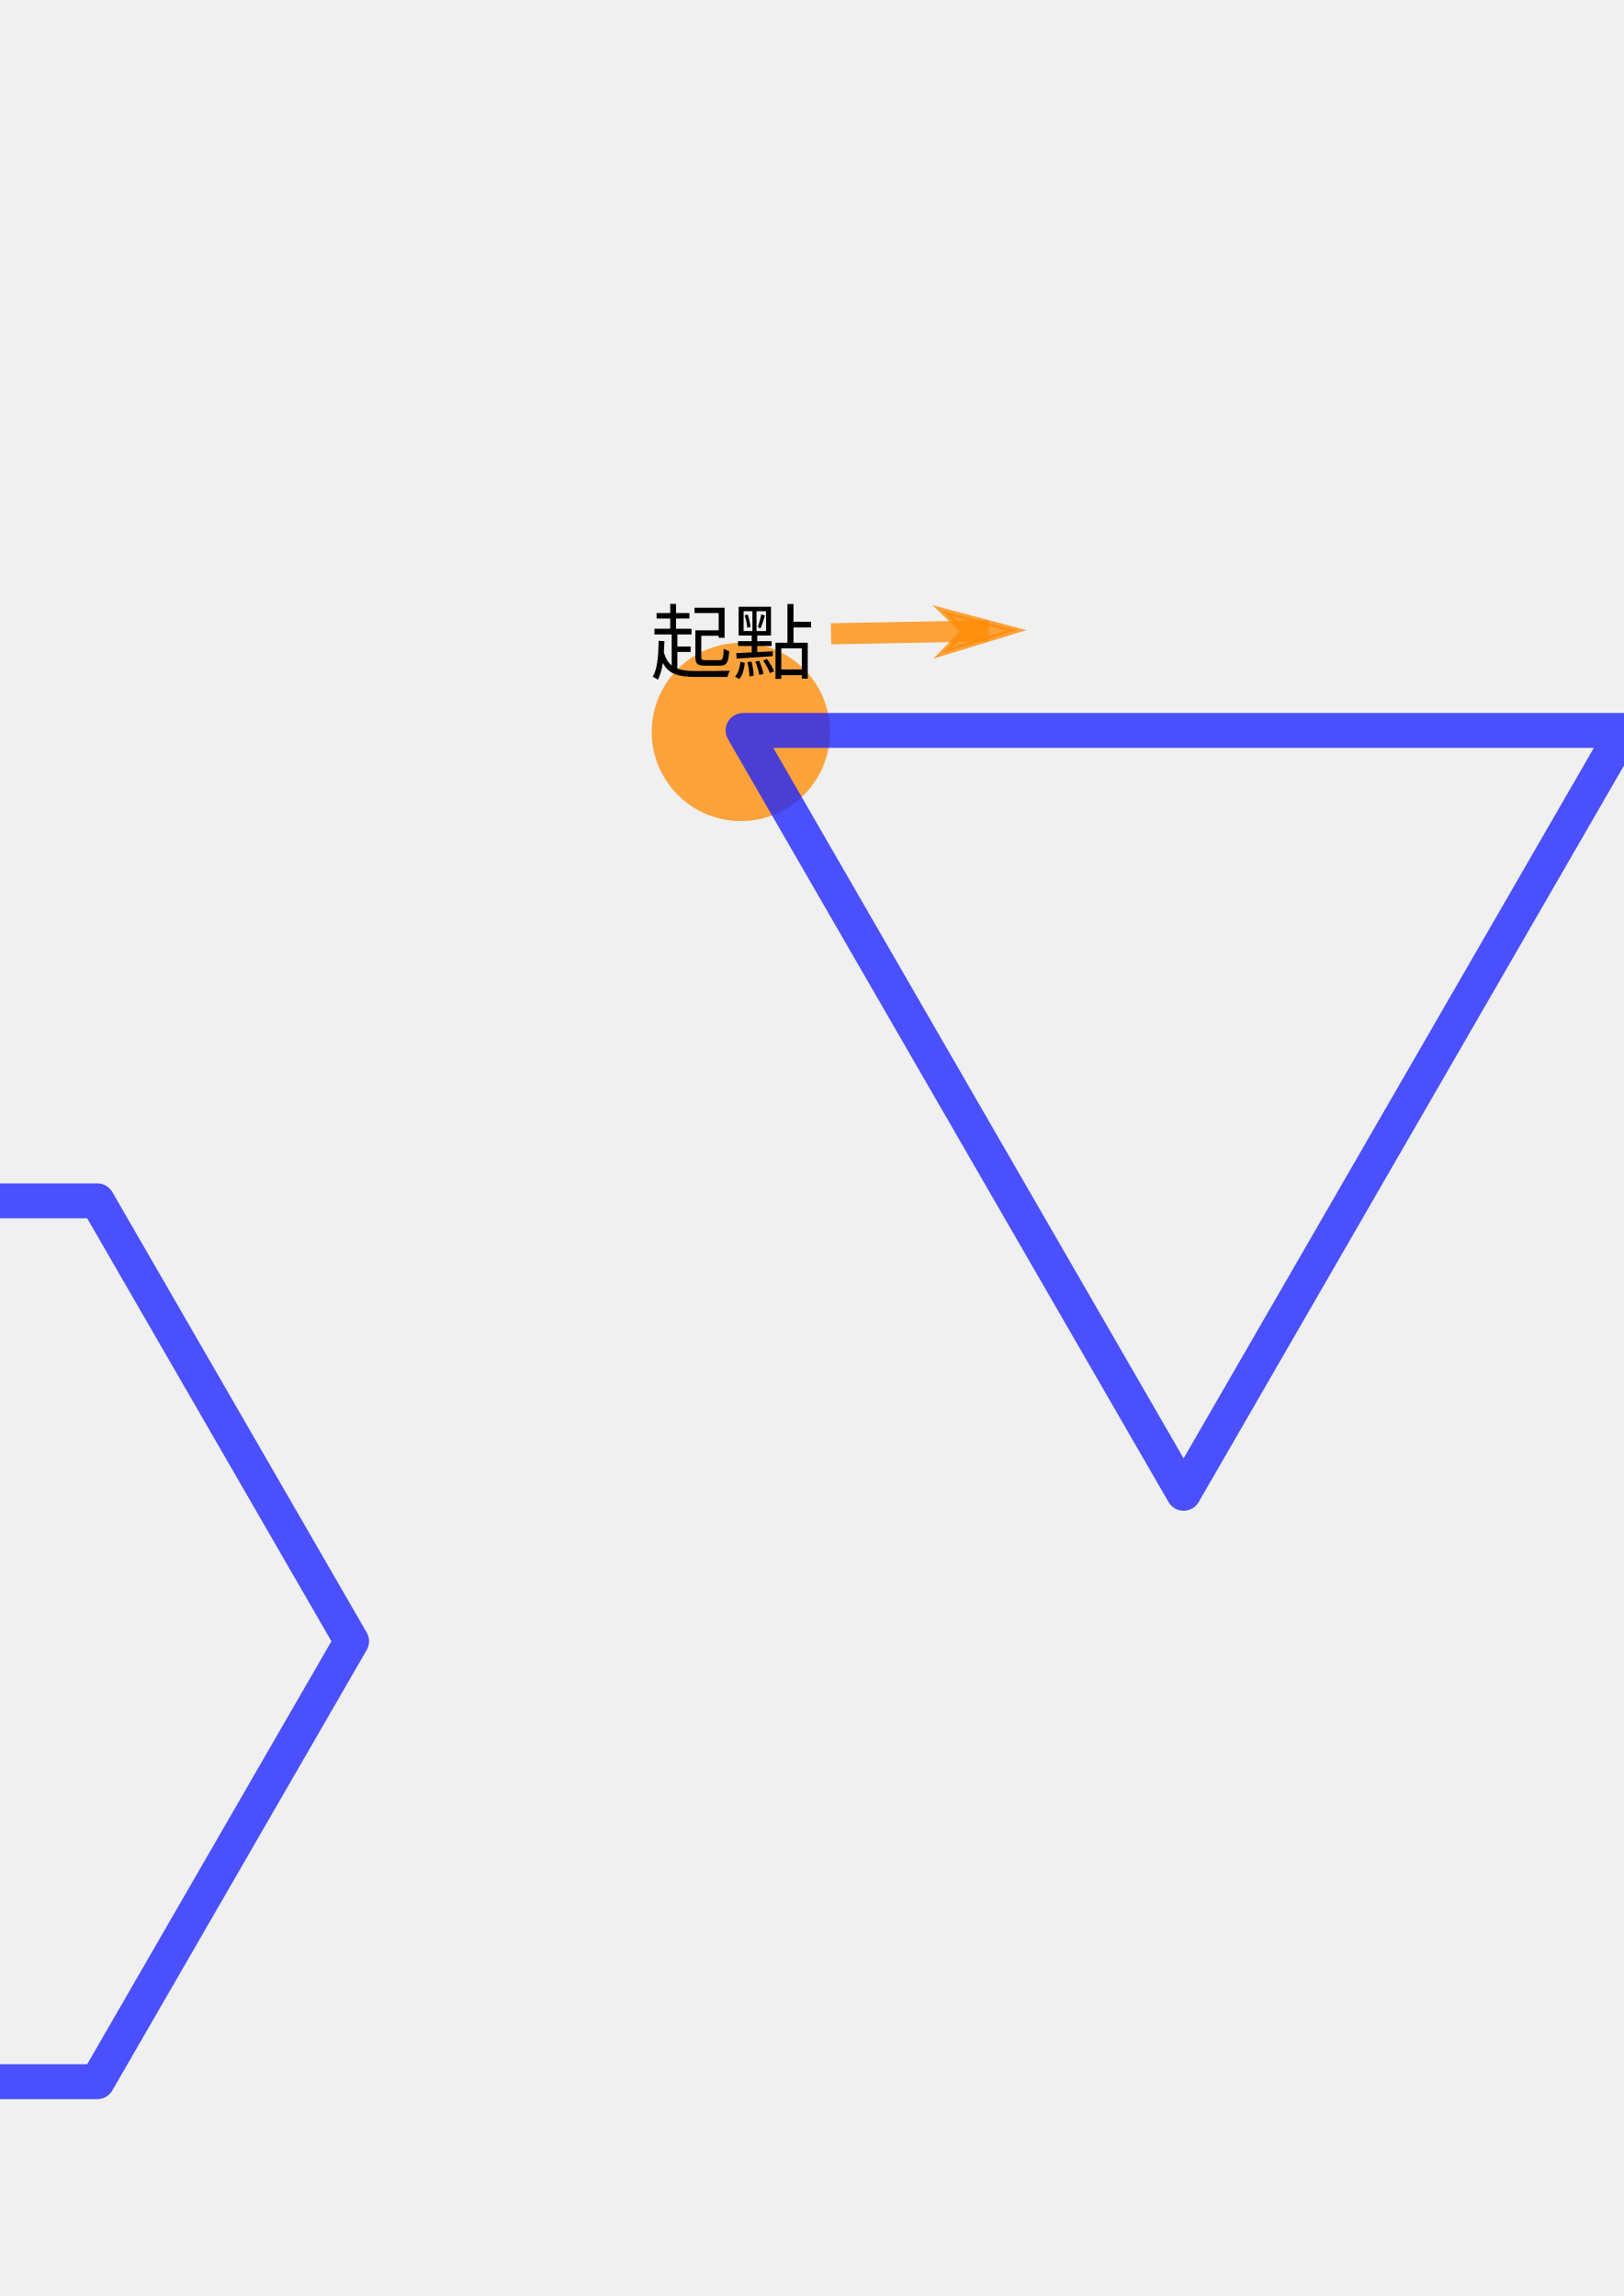
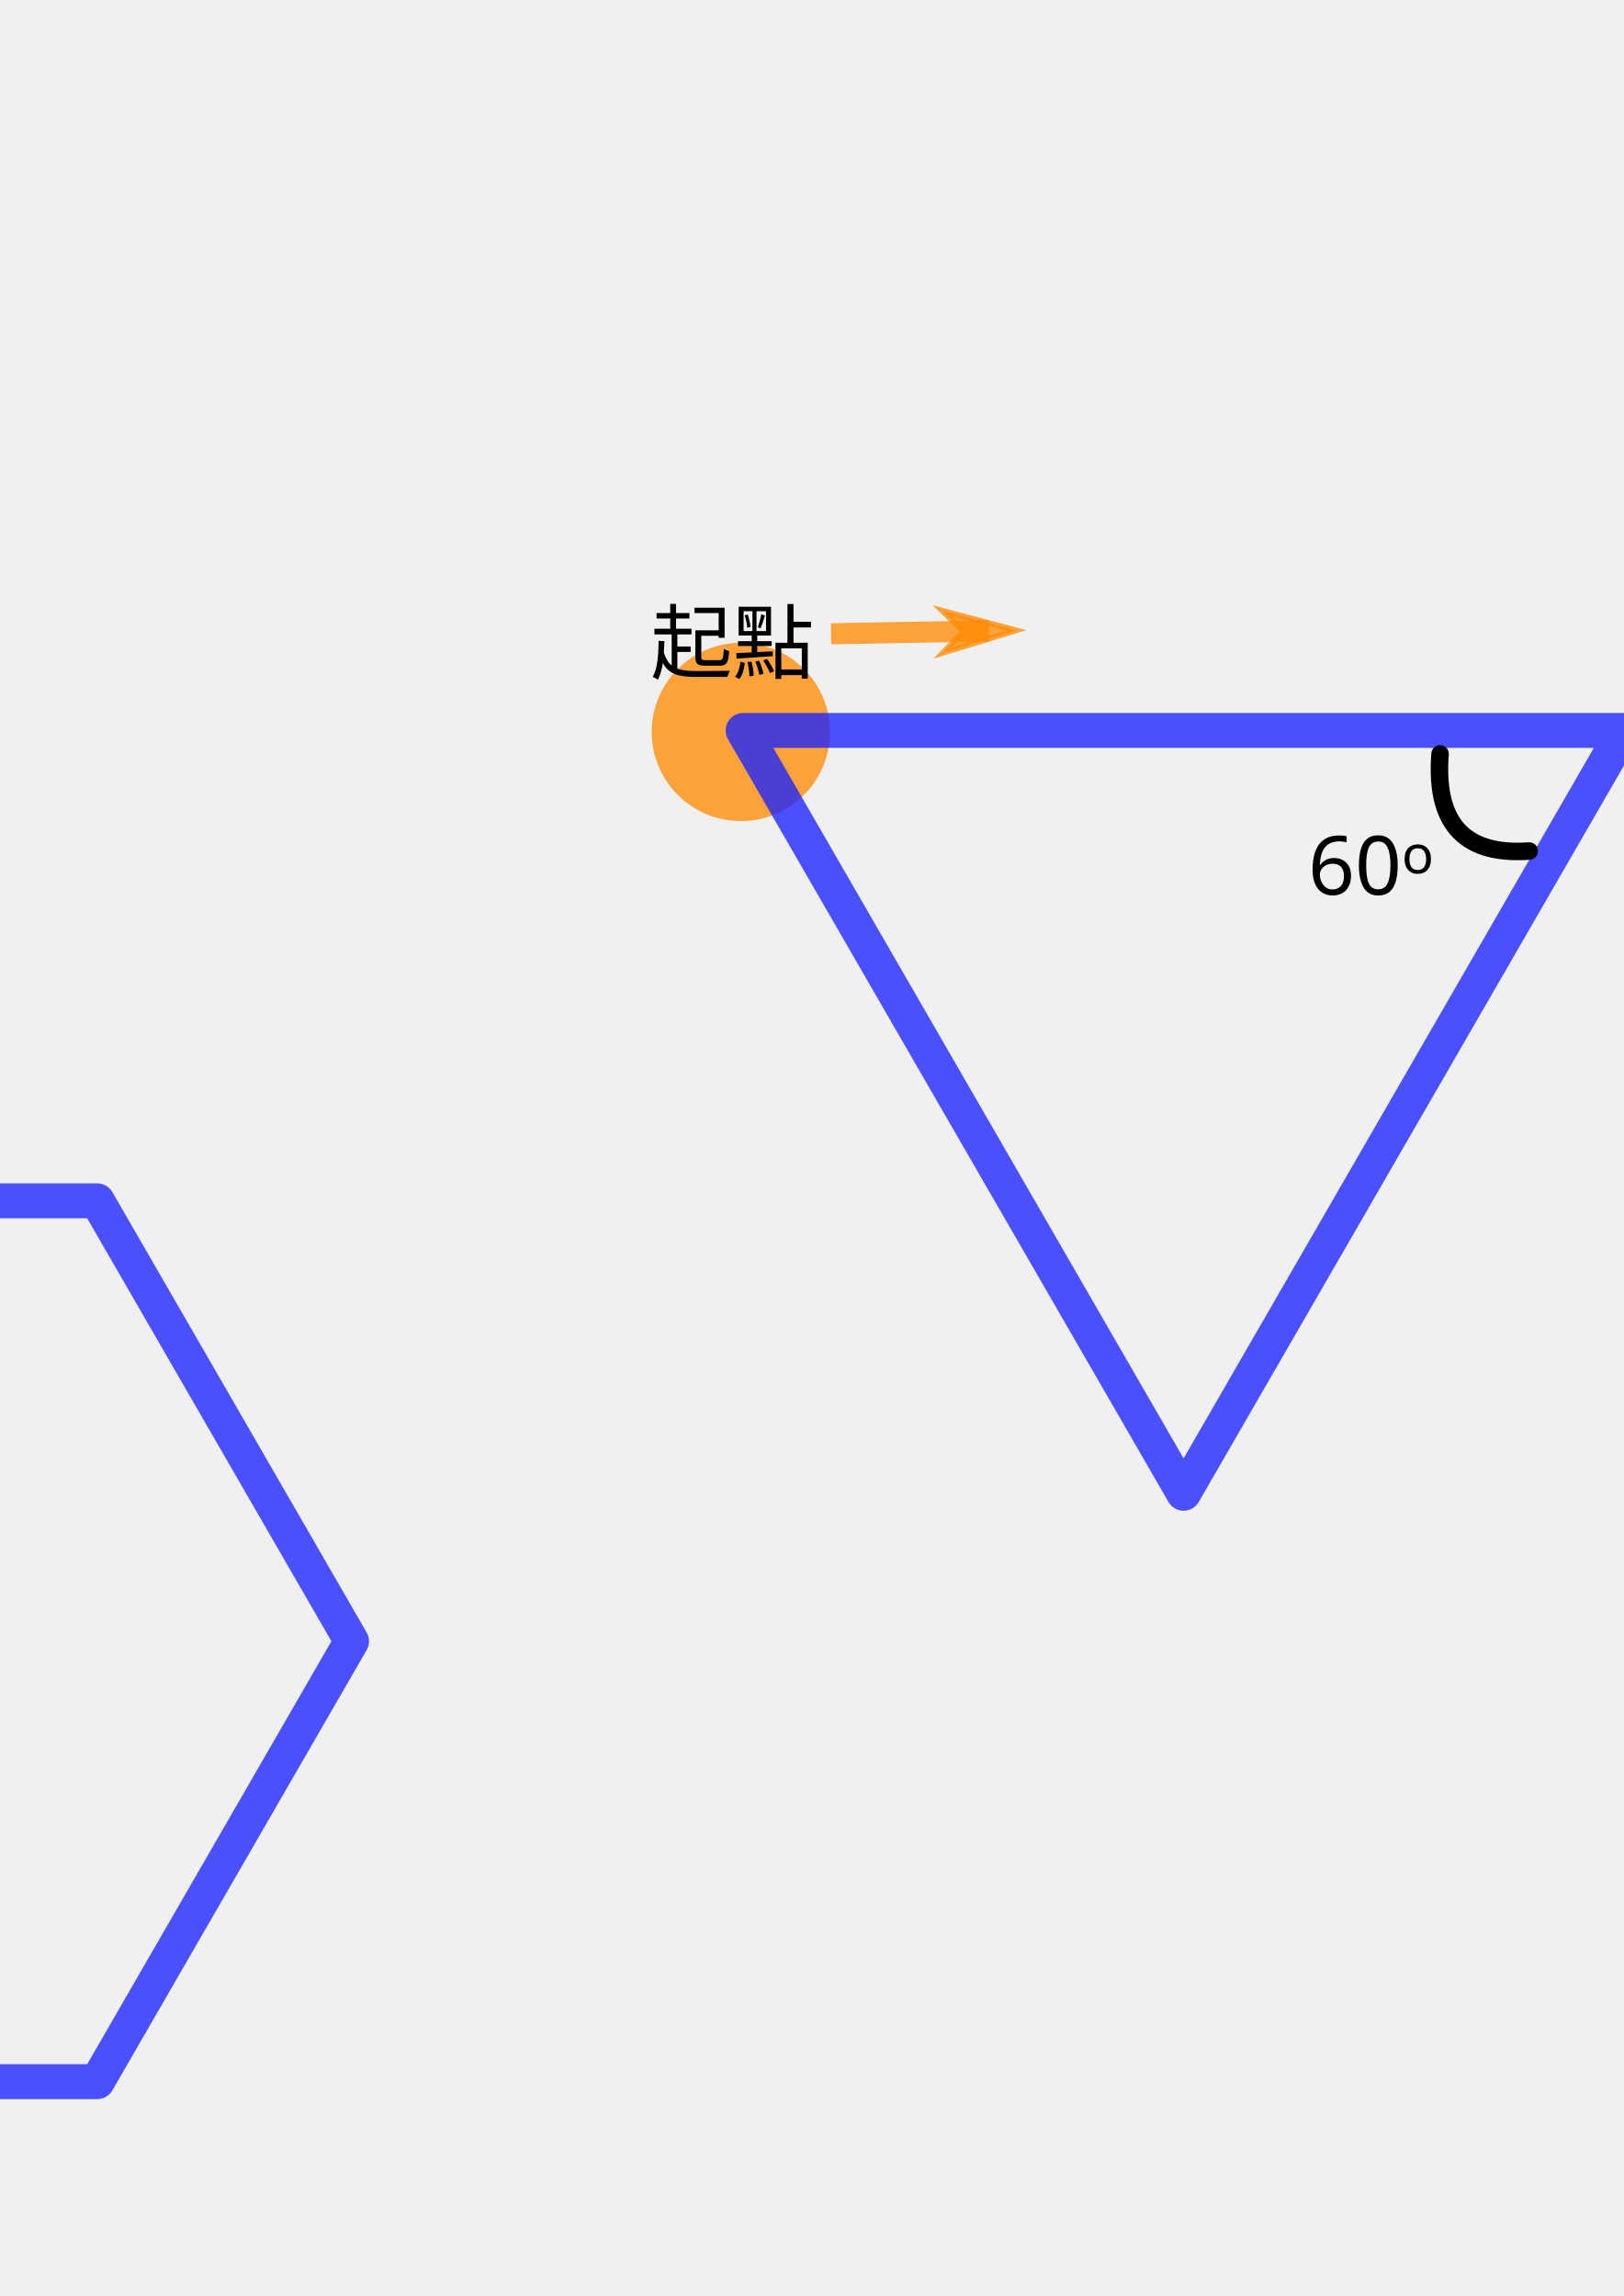
<svg xmlns="http://www.w3.org/2000/svg" width="210mm" height="297mm" viewBox="0 0 210 297" version="1.1" id="svg8">
  <defs id="defs2">
    <marker style="overflow:visible" id="marker1760" refX="0.0" refY="0.0" orient="auto">
      <path transform="scale(0.6) translate(0,0)" d="M 8.719,4.034 L -2.207,0.016 L 8.719,-4.002 C 6.973,-1.63 6.983,1.616 8.719,4.034 z " style="fill-rule:evenodd;stroke-width:0.625;stroke-linejoin:round;stroke:#000000;stroke-opacity:1;fill:#000000;fill-opacity:1" id="path1758" />
    </marker>
    <marker style="overflow:visible" id="marker1750" refX="0.0" refY="0.0" orient="auto">
      <path transform="scale(0.6) translate(0,0)" d="M 8.719,4.034 L -2.207,0.016 L 8.719,-4.002 C 6.973,-1.63 6.983,1.616 8.719,4.034 z " style="fill-rule:evenodd;stroke-width:0.625;stroke-linejoin:round;stroke:#000000;stroke-opacity:1;fill:#000000;fill-opacity:1" id="path1748" />
    </marker>
    <marker style="overflow:visible" id="marker3318" refX="0.0" refY="0.0" orient="auto">
      <path transform="scale(0.4) translate(7.4, 1)" style="fill-rule:evenodd;stroke:#ff0000;stroke-width:1pt;stroke-opacity:0.706;fill:#ff0000;fill-opacity:1" d="M -2.5,-1.0 C -2.5,1.76 -4.74,4.0 -7.5,4.0 C -10.26,4.0 -12.5,1.76 -12.5,-1.0 C -12.5,-3.76 -10.26,-6.0 -7.5,-6.0 C -4.74,-6.0 -2.5,-3.76 -2.5,-1.0 z " id="path3316" />
    </marker>
    <marker style="overflow:visible" id="DotM" refX="0.0" refY="0.0" orient="auto">
      <path transform="scale(0.4) translate(7.4, 1)" style="fill-rule:evenodd;stroke:#ff0000;stroke-width:1pt;stroke-opacity:0.706;fill:#ff0000;fill-opacity:1" d="M -2.5,-1.0 C -2.5,1.76 -4.74,4.0 -7.5,4.0 C -10.26,4.0 -12.5,1.76 -12.5,-1.0 C -12.5,-3.76 -10.26,-6.0 -7.5,-6.0 C -4.74,-6.0 -2.5,-3.76 -2.5,-1.0 z " id="path1323" />
    </marker>
    <marker style="overflow:visible" id="marker2276" refX="0.0" refY="0.0" orient="auto">
      <path transform="scale(0.6) translate(0,0)" d="M 8.719,4.034 L -2.207,0.016 L 8.719,-4.002 C 6.973,-1.63 6.983,1.616 8.719,4.034 z " style="fill-rule:evenodd;stroke-width:0.625;stroke-linejoin:round;stroke:#000000;stroke-opacity:1;fill:#000000;fill-opacity:1" id="path2274" />
    </marker>
    <marker style="overflow:visible" id="marker2266" refX="0.0" refY="0.0" orient="auto">
      <path transform="scale(0.6) translate(0,0)" d="M 8.719,4.034 L -2.207,0.016 L 8.719,-4.002 C 6.973,-1.63 6.983,1.616 8.719,4.034 z " style="fill-rule:evenodd;stroke-width:0.625;stroke-linejoin:round;stroke:#000000;stroke-opacity:1;fill:#000000;fill-opacity:1" id="path2264" />
    </marker>
    <marker style="overflow:visible" id="marker2256" refX="0.0" refY="0.0" orient="auto">
      <path transform="scale(0.6) translate(0,0)" d="M 8.719,4.034 L -2.207,0.016 L 8.719,-4.002 C 6.973,-1.63 6.983,1.616 8.719,4.034 z " style="fill-rule:evenodd;stroke-width:0.625;stroke-linejoin:round;stroke:#000000;stroke-opacity:1;fill:#000000;fill-opacity:1" id="path2254" />
    </marker>
    <marker style="overflow:visible" id="marker1982" refX="0.0" refY="0.0" orient="auto">
      <path transform="scale(0.6) translate(0,0)" d="M 8.719,4.034 L -2.207,0.016 L 8.719,-4.002 C 6.973,-1.63 6.983,1.616 8.719,4.034 z " style="fill-rule:evenodd;stroke-width:0.625;stroke-linejoin:round;stroke:#000000;stroke-opacity:1;fill:#000000;fill-opacity:1" id="path1980" />
    </marker>
    <marker style="overflow:visible" id="marker1856" refX="0.0" refY="0.0" orient="auto">
      <path transform="scale(0.6) translate(0,0)" d="M 8.719,4.034 L -2.207,0.016 L 8.719,-4.002 C 6.973,-1.63 6.983,1.616 8.719,4.034 z " style="fill-rule:evenodd;stroke-width:0.625;stroke-linejoin:round;stroke:#000000;stroke-opacity:1;fill:#000000;fill-opacity:1" id="path1854" />
    </marker>
    <marker style="overflow:visible" id="marker1522" refX="0.0" refY="0.0" orient="auto">
      <path transform="scale(0.2) translate(6,0)" style="fill-rule:evenodd;stroke:#000000;stroke-width:1pt;stroke-opacity:1;fill:#000000;fill-opacity:1" d="M 0.0,0.0 L 5.0,-5.0 L -12.5,0.0 L 5.0,5.0 L 0.0,0.0 z " id="path1271" />
    </marker>
    <marker style="overflow:visible" id="marker1089" refX="0.0" refY="0.0" orient="auto">
      <path transform="scale(0.6) translate(0,0)" d="M 8.719,4.034 L -2.207,0.016 L 8.719,-4.002 C 6.973,-1.63 6.983,1.616 8.719,4.034 z " style="fill-rule:evenodd;stroke-width:0.625;stroke-linejoin:round;stroke:#000000;stroke-opacity:1;fill:#000000;fill-opacity:1" id="path1087" />
    </marker>
    <marker style="overflow:visible" id="marker1030" refX="0.0" refY="0.0" orient="auto">
      <path transform="scale(0.2) translate(6,0)" style="fill-rule:evenodd;stroke:#ff8b05;stroke-width:1pt;stroke-opacity:0.773;fill:#ff8b05;fill-opacity:0.773" d="M 0.0,0.0 L 5.0,-5.0 L -12.5,0.0 L 5.0,5.0 L 0.0,0.0 z " id="path1028" />
    </marker>
    <marker style="overflow:visible" id="marker2228" refX="0.0" refY="0.0" orient="auto">
      <path transform="scale(0.6) translate(0,0)" d="M 8.719,4.034 L -2.207,0.016 L 8.719,-4.002 C 6.973,-1.63 6.983,1.616 8.719,4.034 z " style="fill-rule:evenodd;stroke-width:0.625;stroke-linejoin:round;stroke:#000000;stroke-opacity:1;fill:#000000;fill-opacity:1" id="path2226" />
    </marker>
    <marker style="overflow:visible" id="marker2108" refX="0.0" refY="0.0" orient="auto">
      <path transform="scale(0.6) translate(0,0)" d="M 8.719,4.034 L -2.207,0.016 L 8.719,-4.002 C 6.973,-1.63 6.983,1.616 8.719,4.034 z " style="fill-rule:evenodd;stroke-width:0.625;stroke-linejoin:round;stroke:#000000;stroke-opacity:1;fill:#000000;fill-opacity:1" id="path2106" />
    </marker>
    <marker style="overflow:visible" id="marker1942" refX="0.0" refY="0.0" orient="auto">
      <path transform="scale(0.6) translate(0,0)" d="M 8.719,4.034 L -2.207,0.016 L 8.719,-4.002 C 6.973,-1.63 6.983,1.616 8.719,4.034 z " style="fill-rule:evenodd;stroke-width:0.625;stroke-linejoin:round;stroke:#000000;stroke-opacity:1;fill:#000000;fill-opacity:1" id="path1940" />
    </marker>
    <marker style="overflow:visible" id="marker1838" refX="0.0" refY="0.0" orient="auto">
      <path transform="scale(0.6) translate(0,0)" d="M 8.719,4.034 L -2.207,0.016 L 8.719,-4.002 C 6.973,-1.63 6.983,1.616 8.719,4.034 z " style="fill-rule:evenodd;stroke-width:0.625;stroke-linejoin:round;stroke:#000000;stroke-opacity:1;fill:#000000;fill-opacity:1" id="path1836" />
    </marker>
    <marker style="overflow:visible" id="marker1649" refX="0.0" refY="0.0" orient="auto">
      <path transform="scale(0.6) translate(0,0)" d="M 8.719,4.034 L -2.207,0.016 L 8.719,-4.002 C 6.973,-1.63 6.983,1.616 8.719,4.034 z " style="fill-rule:evenodd;stroke-width:0.625;stroke-linejoin:round;stroke:#000000;stroke-opacity:1;fill:#000000;fill-opacity:1" id="path1647" />
    </marker>
    <marker style="overflow:visible" id="marker1561" refX="0.0" refY="0.0" orient="auto">
      <path transform="scale(0.6) translate(0,0)" d="M 8.719,4.034 L -2.207,0.016 L 8.719,-4.002 C 6.973,-1.63 6.983,1.616 8.719,4.034 z " style="fill-rule:evenodd;stroke-width:0.625;stroke-linejoin:round;stroke:#000000;stroke-opacity:1;fill:#000000;fill-opacity:1" id="path1559" />
    </marker>
    <marker style="overflow:visible" id="marker1357" refX="0.0" refY="0.0" orient="auto">
      <path transform="scale(0.6) translate(0,0)" d="M 8.719,4.034 L -2.207,0.016 L 8.719,-4.002 C 6.973,-1.63 6.983,1.616 8.719,4.034 z " style="fill-rule:evenodd;stroke-width:0.625;stroke-linejoin:round;stroke:#000000;stroke-opacity:1;fill:#000000;fill-opacity:1" id="path1118" />
    </marker>
    <marker style="overflow:visible" id="marker988" refX="0.0" refY="0.0" orient="auto">
      <path transform="scale(0.2) translate(6,0)" style="fill-rule:evenodd;stroke:#ff8b05;stroke-width:1pt;stroke-opacity:0.773;fill:#ff8b05;fill-opacity:0.773" d="M 0.0,0.0 L 5.0,-5.0 L -12.5,0.0 L 5.0,5.0 L 0.0,0.0 z " id="path986" />
    </marker>
    <marker style="overflow:visible" id="marker896" refX="0.0" refY="0.0" orient="auto">
      <path transform="scale(0.2) translate(6,0)" style="fill-rule:evenodd;stroke:#ff8b05;stroke-width:1pt;stroke-opacity:0.773;fill:#ff8b05;fill-opacity:0.773" d="M 0.0,0.0 L 5.0,-5.0 L -12.5,0.0 L 5.0,5.0 L 0.0,0.0 z " id="path894" />
    </marker>
    <marker style="overflow:visible" id="marker1255" refX="0.0" refY="0.0" orient="auto">
      <path transform="scale(0.2) translate(6,0)" style="fill-rule:evenodd;stroke:#ff8b05;stroke-width:1pt;stroke-opacity:0.773;fill:#ff8b05;fill-opacity:0.773" d="M 0.0,0.0 L 5.0,-5.0 L -12.5,0.0 L 5.0,5.0 L 0.0,0.0 z " id="path1253" />
    </marker>
    <marker style="overflow:visible" id="Arrow1Sstart" refX="0.0" refY="0.0" orient="auto">
      <path transform="scale(0.2) translate(6,0)" style="fill-rule:evenodd;stroke:#ff8b05;stroke-width:1pt;stroke-opacity:0.773;fill:#ff8b05;fill-opacity:0.773" d="M 0.0,0.0 L 5.0,-5.0 L -12.5,0.0 L 5.0,5.0 L 0.0,0.0 z " id="path855" />
    </marker>
    <marker style="overflow:visible" id="Arrow1Lstart" refX="0.0" refY="0.0" orient="auto">
      <path transform="scale(0.8) translate(12.5,0)" style="fill-rule:evenodd;stroke:#ff8b05;stroke-width:1pt;stroke-opacity:0.773;fill:#ff8b05;fill-opacity:0.773" d="M 0.0,0.0 L 5.0,-5.0 L -12.5,0.0 L 5.0,5.0 L 0.0,0.0 z " id="path843" />
    </marker>
    <marker style="overflow:visible" id="Arrow2Mstart" refX="0.0" refY="0.0" orient="auto">
      <path transform="scale(0.6) translate(0,0)" d="M 8.719,4.034 L -2.207,0.016 L 8.719,-4.002 C 6.973,-1.63 6.983,1.616 8.719,4.034 z " style="fill-rule:evenodd;stroke-width:0.625;stroke-linejoin:round;stroke:#ff8b05;stroke-opacity:0.773;fill:#ff8b05;fill-opacity:0.773" id="path867" />
    </marker>
    <marker id="left-arrow" viewBox="-4 -4 10 8" orient="auto" markerWidth="10" markerHeight="8">
      <path fill="blue" d="m2 0 4 4-10-4L6-4z" id="path1302" />
    </marker>
  </defs>
  <g id="layer1">
    <circle style="opacity:0.771;fill:#ff8b05;fill-opacity:1;stroke:none;stroke-width:5.142;stroke-linecap:round;stroke-linejoin:round;stroke-miterlimit:4;stroke-dasharray:none;stroke-opacity:1" id="circle2192" cx="-1249.263" cy="15.505" r="7.749" />
    <circle style="opacity:0.771;fill:#ff8b05;fill-opacity:1;stroke:none;stroke-width:7.65;stroke-linecap:round;stroke-linejoin:round;stroke-miterlimit:4;stroke-dasharray:none;stroke-opacity:1" id="circle978" cx="-518.903" cy="79.181" r="11.528" />
    <text xml:space="preserve" style="font-size:10.583px;line-height:1.25;font-family:sans-serif;stroke-width:0.265" x="-530.583" y="71.487" id="text982">
      <tspan id="tspan980" x="-530.583" y="71.487" style="stroke-width:0.265">起點</tspan>
    </text>
    <path style="fill:none;stroke:#ff8b05;stroke-width:2.726;stroke-linecap:butt;stroke-linejoin:miter;stroke-miterlimit:4;stroke-dasharray:none;stroke-opacity:0.773;marker-start:url(#marker988)" d="m -486.822,66.103 -20.42,0.378" id="path984" />
    <circle style="opacity:0.771;fill:#ff8b05;fill-opacity:1;stroke:none;stroke-width:7.65;stroke-linecap:round;stroke-linejoin:round;stroke-miterlimit:4;stroke-dasharray:none;stroke-opacity:1" id="circle886" cx="-345.712" cy="118.737" r="11.528" />
    <text xml:space="preserve" style="font-size:10.583px;line-height:1.25;font-family:sans-serif;stroke-width:0.265" x="-357.393" y="111.043" id="text890">
      <tspan id="tspan888" x="-357.393" y="111.043" style="stroke-width:0.265">起點</tspan>
    </text>
    <path style="fill:none;stroke:#ff8b05;stroke-width:2.726;stroke-linecap:butt;stroke-linejoin:miter;stroke-miterlimit:4;stroke-dasharray:none;stroke-opacity:0.773;marker-start:url(#marker896)" d="m -313.631,105.659 -20.42,0.378" id="path892" />
    <circle style="opacity:0.771;fill:#ff8b05;fill-opacity:1;stroke:none;stroke-width:7.65;stroke-linecap:round;stroke-linejoin:round;stroke-miterlimit:4;stroke-dasharray:none;stroke-opacity:1" id="path835" cx="95.817" cy="94.683" r="11.528" />
    <path style="opacity:0.771;fill:none;stroke:#1720ff;stroke-width:4.515;stroke-linecap:round;stroke-linejoin:round;stroke-miterlimit:4;stroke-dasharray:none;stroke-opacity:1" id="path833" d="m 153.08,193.163 -56.972,-98.678 113.943,-3e-6 z" />
    <text xml:space="preserve" style="font-size:10.583px;line-height:1.25;font-family:sans-serif;stroke-width:0.265" x="84.137" y="86.988" id="text839">
      <tspan id="tspan837" x="84.137" y="86.988" style="stroke-width:0.265">起點</tspan>
    </text>
    <path style="fill:none;stroke:#ff8b05;stroke-width:2.726;stroke-linecap:butt;stroke-linejoin:miter;stroke-miterlimit:4;stroke-dasharray:none;stroke-opacity:0.773;marker-start:url(#Arrow1Sstart)" d="m 127.898,81.605 -20.42,0.378" id="path841" />
    <circle style="opacity:0.771;fill:#ff8b05;fill-opacity:1;stroke:none;stroke-width:7.65;stroke-linecap:round;stroke-linejoin:round;stroke-miterlimit:4;stroke-dasharray:none;stroke-opacity:1" id="circle1243" cx="-54.389" cy="154.551" r="11.528" />
    <path style="opacity:0.771;fill:none;stroke:#1720ff;stroke-width:4.515;stroke-linecap:round;stroke-linejoin:round;stroke-miterlimit:4;stroke-dasharray:none;stroke-opacity:1" id="path1245" d="m 2.875,253.032 -56.972,-32.893 -2e-6,-65.785 56.972,-32.893 56.972,32.893 2e-6,65.785 z" transform="rotate(30,-55.4793,156.5018)" />
    <text xml:space="preserve" style="font-size:10.583px;line-height:1.25;font-family:sans-serif;stroke-width:0.265" x="-66.069" y="146.857" id="text1249">
      <tspan id="tspan1247" x="-66.069" y="146.857" style="stroke-width:0.265">起點</tspan>
    </text>
    <path style="fill:none;stroke:#ff8b05;stroke-width:2.726;stroke-linecap:butt;stroke-linejoin:miter;stroke-miterlimit:4;stroke-dasharray:none;stroke-opacity:0.773;marker-start:url(#marker1255)" d="m -22.307,141.473 -20.42,0.378" id="path1251" />
    <path style="fill:none;stroke:#1720ff;stroke-width:3.165;stroke-linecap:round;stroke-linejoin:miter;stroke-miterlimit:4;stroke-dasharray:none;stroke-opacity:0.773" d="m -346.381,210.074 h 142.722" id="path874" />
    <path style="fill:none;stroke:#31da29;stroke-width:3.165;stroke-linecap:round;stroke-linejoin:miter;stroke-miterlimit:4;stroke-dasharray:none;stroke-opacity:0.773" d="m -203.659,119.737 v 90.337" id="path876" />
    <path style="fill:none;stroke:#31da29;stroke-width:3.165;stroke-linecap:round;stroke-linejoin:miter;stroke-miterlimit:4;stroke-dasharray:none;stroke-opacity:0.773" d="m -346.381,119.737 v 90.337" id="path878" />
    <path style="fill:none;stroke:#1720ff;stroke-width:3.165;stroke-linecap:round;stroke-linejoin:miter;stroke-miterlimit:4;stroke-dasharray:none;stroke-opacity:0.773" d="m -346.381,119.737 h 142.722" id="path872" />
    <rect style="opacity:0.771;fill:none;stroke:#1720ff;stroke-width:3.165;stroke-linecap:round;stroke-linejoin:round;stroke-miterlimit:4;stroke-dasharray:none;stroke-opacity:0.773" id="rect970" width="106.373" height="106.373" x="-519.572" y="79.646" />
    <rect style="opacity:0.771;fill:none;stroke:#000000;stroke-width:1.331;stroke-linecap:round;stroke-linejoin:round;stroke-miterlimit:4;stroke-dasharray:none;stroke-opacity:0.773" id="rect1074" width="33.906" height="59.03" x="-537.594" y="308.047" />
    <rect style="opacity:0.771;fill:#ffc20e;fill-opacity:1;stroke:#000000;stroke-width:1.331;stroke-linecap:round;stroke-linejoin:round;stroke-miterlimit:4;stroke-dasharray:none;stroke-opacity:0.773" id="rect1078" width="33.906" height="59.03" x="-409.839" y="307.512" />
    <text xml:space="preserve" style="font-size:12.342px;line-height:1.25;font-family:sans-serif;stroke-width:0.309" x="-575.792" y="350.642" id="text1082" transform="scale(1.047301,0.9548352)">
      <tspan id="tspan1080" x="-575.792" y="350.642" style="stroke-width:0.309">開始</tspan>
      <tspan x="-575.792" y="367.68" style="stroke-width:0.309" id="tspan1084">填色</tspan>
    </text>
    <text xml:space="preserve" style="font-size:12.519px;line-height:1.25;font-family:sans-serif;stroke-width:0.313" x="-449.41" y="351.419" id="text1090" transform="scale(1.047301,0.9548352)">
      <tspan id="tspan1086" x="-449.41" y="351.419" style="stroke-width:0.313">停止</tspan>
      <tspan x="-449.41" y="368.701" style="stroke-width:0.313" id="tspan1088">填色</tspan>
    </text>
    <path style="fill:none;stroke:#000000;stroke-width:1.355;stroke-linecap:butt;stroke-linejoin:miter;stroke-miterlimit:4;stroke-dasharray:none;stroke-opacity:1;marker-start:url(#marker1357)" d="m -550.917,338.096 h -17.306" id="path1092" />
    <path style="fill:none;stroke:#000000;stroke-width:1.355;stroke-linecap:butt;stroke-linejoin:miter;stroke-miterlimit:4;stroke-dasharray:none;stroke-opacity:1;marker-start:url(#marker1561)" d="M -479.289,336.492 H -496.595" id="path1557" />
    <path style="fill:none;stroke:#000000;stroke-width:1.355;stroke-linecap:butt;stroke-linejoin:miter;stroke-miterlimit:4;stroke-dasharray:none;stroke-opacity:1;marker-start:url(#marker1649)" d="m -419.955,337.027 h -17.306" id="path1645" />
    <text xml:space="preserve" style="font-size:11.916px;line-height:1.25;font-family:sans-serif;stroke-width:0.298" x="-522.802" y="399.85" id="text1745" transform="scale(1.047301,0.9548352)">
      <tspan x="-522.802" y="399.85" style="stroke-width:0.298" id="tspan1743">圍成區域</tspan>
    </text>
    <text xml:space="preserve" style="font-size:23.209px;line-height:1.25;font-family:sans-serif;fill:#ff0000;stroke-width:0.58" x="-631.699" y="235.481" id="text1755" transform="scale(0.853855,1.171159)">
      <tspan x="-631.699" y="235.481" style="fill:#ff0000;stroke-width:0.58" id="tspan1753">海龜填色順序</tspan>
    </text>
    <rect style="opacity:1;fill:#ff0000;fill-opacity:1;stroke:#000000;stroke-width:0.929;stroke-linecap:round;stroke-linejoin:round;stroke-miterlimit:4;stroke-dasharray:none;stroke-opacity:0.773" id="rect1775" width="37.022" height="74.819" x="-1412.089" y="539.76" />
    <path id="rect1781" style="opacity:1;fill:#ff0000;fill-opacity:1;stroke:#000000;stroke-width:2;stroke-linecap:round;stroke-linejoin:round;stroke-miterlimit:4;stroke-dasharray:16,16;stroke-opacity:0.773;stroke-dashoffset:0" d="m -1141.458,462.275 v 74.819 h 37.022 37.022 37.022 v -74.819 h -37.022 -37.022 z" />
    <path id="path1793" style="opacity:1;fill:#ff0000;fill-opacity:1;stroke:#000000;stroke-width:0.929;stroke-linecap:round;stroke-linejoin:round;stroke-miterlimit:4;stroke-dasharray:none;stroke-opacity:0.773" d="m -994.631,461.519 v 74.819 h 37.022 37.022 37.022 v -74.819 h -37.022 -37.022 z" />
    <path id="rect1788" style="opacity:1;fill:#ffffff;fill-opacity:1;stroke:#000000;stroke-width:2;stroke-linecap:round;stroke-linejoin:round;stroke-miterlimit:4;stroke-dasharray:16,16;stroke-opacity:0.773;stroke-dashoffset:0" d="m -994.631,461.519 v 74.819 h 37.022 37.022 V 461.519 H -957.609 Z" />
    <path id="path1795" style="opacity:1;fill:#ff0000;fill-opacity:1;stroke:#000000;stroke-width:0.929;stroke-linecap:round;stroke-linejoin:round;stroke-miterlimit:4;stroke-dasharray:none;stroke-opacity:0.773" d="m -847.048,461.519 v 74.819 h 37.022 37.022 37.022 v -74.819 h -37.022 -37.022 z" />
    <path id="path1797" style="opacity:1;fill:#ffffff;fill-opacity:1;stroke:#000000;stroke-width:0.929;stroke-linecap:round;stroke-linejoin:round;stroke-miterlimit:4;stroke-dasharray:none;stroke-opacity:0.773" d="m -847.048,461.519 v 74.819 h 37.022 37.022 v -74.819 h -37.022 z" />
    <rect style="opacity:1;fill:#ff0000;fill-opacity:1;stroke:#000000;stroke-width:0.929;stroke-linecap:round;stroke-linejoin:round;stroke-miterlimit:4;stroke-dasharray:none;stroke-opacity:0.773" id="rect1799" width="37.022" height="74.819" x="-1412.089" y="539.76" />
    <rect style="opacity:1;fill:#6060f8;fill-opacity:1;stroke:#000000;stroke-width:2;stroke-linecap:round;stroke-linejoin:round;stroke-miterlimit:4;stroke-dasharray:16,16;stroke-opacity:0.773;stroke-dashoffset:0" id="rect1777" width="37.022" height="74.819" x="-847.048" y="461.519" />
    <path style="fill:none;stroke:#000000;stroke-width:1.355;stroke-linecap:butt;stroke-linejoin:miter;stroke-miterlimit:4;stroke-dasharray:none;stroke-opacity:1;marker-start:url(#marker1838)" d="m -1004.489,499.87 h -17.306" id="path1834" />
    <path style="fill:none;stroke:#000000;stroke-width:1.355;stroke-linecap:butt;stroke-linejoin:miter;stroke-miterlimit:4;stroke-dasharray:none;stroke-opacity:1;marker-start:url(#marker1942)" d="m -857.078,500.626 h -17.306" id="path1938" />
    <text xml:space="preserve" style="font-size:23.209px;line-height:1.25;font-family:sans-serif;fill:#000000;stroke-width:0.58" x="-1141.655" y="360.058" id="text2052" transform="scale(0.853855,1.171159)">
      <tspan x="-1141.655" y="360.058" style="fill:#000000;stroke-width:0.58" id="tspan2050">想法一</tspan>
    </text>
    <text xml:space="preserve" style="font-size:23.209px;line-height:1.25;font-family:sans-serif;fill:#000000;stroke-width:0.58" x="-1142.54" y="531.754" id="text2056" transform="scale(0.853855,1.171159)">
      <tspan x="-1142.54" y="531.754" style="fill:#000000;stroke-width:0.58" id="tspan2054">想法二</tspan>
    </text>
    <rect style="opacity:1;fill:#6060f8;fill-opacity:1;stroke:#000000;stroke-width:2;stroke-linecap:round;stroke-linejoin:round;stroke-miterlimit:4;stroke-dasharray:16,16;stroke-opacity:0.773;stroke-dashoffset:0" id="rect2058" width="37.022" height="74.819" x="-1104.072" y="660.146" />
    <rect style="opacity:1;fill:#6060f8;fill-opacity:1;stroke:#000000;stroke-width:0.929;stroke-linecap:round;stroke-linejoin:round;stroke-miterlimit:4;stroke-dasharray:none;stroke-opacity:0.773" id="rect2060" width="37.022" height="74.819" x="-1012.601" y="660.146" />
    <rect style="opacity:1;fill:#ffffff;fill-opacity:1;stroke:#000000;stroke-width:2;stroke-linecap:round;stroke-linejoin:round;stroke-miterlimit:4;stroke-dasharray:16,16;stroke-opacity:0.773;stroke-dashoffset:0" id="rect2062" width="37.022" height="74.819" x="-975.58" y="660.146" />
    <rect style="opacity:1;fill:#6060f8;fill-opacity:1;stroke:#000000;stroke-width:0.929;stroke-linecap:round;stroke-linejoin:round;stroke-miterlimit:4;stroke-dasharray:none;stroke-opacity:0.773" id="rect2064" width="37.022" height="74.819" x="-885.946" y="660.146" />
    <rect style="opacity:1;fill:#ffffff;fill-opacity:1;stroke:#000000;stroke-width:0.929;stroke-linecap:round;stroke-linejoin:round;stroke-miterlimit:4;stroke-dasharray:none;stroke-opacity:0.773" id="rect2066" width="37.022" height="74.819" x="-848.924" y="660.146" />
    <path style="fill:none;stroke:#000000;stroke-width:1.355;stroke-linecap:butt;stroke-linejoin:miter;stroke-miterlimit:4;stroke-dasharray:none;stroke-opacity:1;marker-start:url(#marker2108)" d="m -1031.703,696.417 h -17.306" id="path2104" />
    <path style="fill:none;stroke:#000000;stroke-width:1.355;stroke-linecap:butt;stroke-linejoin:miter;stroke-miterlimit:4;stroke-dasharray:none;stroke-opacity:1;marker-start:url(#marker2228)" d="m -906.215,696.417 h -17.306" id="path2224" />
    <circle style="opacity:0.771;fill:#ffeb05;fill-opacity:1;stroke:none;stroke-width:7.65;stroke-linecap:round;stroke-linejoin:round;stroke-miterlimit:4;stroke-dasharray:none;stroke-opacity:1" id="circle1801" cx="-1138.968" cy="461.911" r="11.528" />
    <text xml:space="preserve" style="font-size:10.583px;line-height:1.25;font-family:sans-serif;stroke-width:0.265" x="-1150.648" y="454.217" id="text1805">
      <tspan id="tspan1803" x="-1150.648" y="454.217" style="stroke-width:0.265">起點</tspan>
    </text>
    <circle style="opacity:0.771;fill:#ffeb05;fill-opacity:1;stroke:none;stroke-width:7.65;stroke-linecap:round;stroke-linejoin:round;stroke-miterlimit:4;stroke-dasharray:none;stroke-opacity:1" id="circle1812" cx="-995.177" cy="462.446" r="11.528" />
    <text xml:space="preserve" style="font-size:10.583px;line-height:1.25;font-family:sans-serif;stroke-width:0.265" x="-1006.857" y="454.751" id="text1816">
      <tspan id="tspan1814" x="-1006.857" y="454.751" style="stroke-width:0.265">起點</tspan>
    </text>
    <circle style="opacity:0.771;fill:#ffeb05;fill-opacity:1;stroke:none;stroke-width:7.65;stroke-linecap:round;stroke-linejoin:round;stroke-miterlimit:4;stroke-dasharray:none;stroke-opacity:1" id="circle1820" cx="-847.11" cy="461.911" r="11.528" />
    <text xml:space="preserve" style="font-size:10.583px;line-height:1.25;font-family:sans-serif;stroke-width:0.265" x="-858.79" y="454.217" id="text1824">
      <tspan id="tspan1822" x="-858.79" y="454.217" style="stroke-width:0.265">起點</tspan>
    </text>
    <circle style="opacity:0.771;fill:#ffec05;fill-opacity:0.773;stroke:none;stroke-width:7.65;stroke-linecap:round;stroke-linejoin:round;stroke-miterlimit:4;stroke-dasharray:none;stroke-opacity:1" id="circle2084" cx="-812.993" cy="658.994" r="11.528" />
    <text xml:space="preserve" style="font-size:10.583px;line-height:1.25;font-family:sans-serif;stroke-width:0.265" x="-824.673" y="651.299" id="text2088">
      <tspan id="tspan2086" x="-824.673" y="651.299" style="stroke-width:0.265">起點</tspan>
    </text>
    <circle style="opacity:0.771;fill:#ffec05;fill-opacity:0.773;stroke:none;stroke-width:7.65;stroke-linecap:round;stroke-linejoin:round;stroke-miterlimit:4;stroke-dasharray:none;stroke-opacity:1" id="circle2076" cx="-976.278" cy="658.994" r="11.528" />
    <text xml:space="preserve" style="font-size:10.583px;line-height:1.25;font-family:sans-serif;stroke-width:0.265" x="-987.959" y="651.299" id="text2080">
      <tspan id="tspan2078" x="-987.959" y="651.299" style="stroke-width:0.265">起點</tspan>
    </text>
    <circle style="opacity:0.771;fill:#ffec05;fill-opacity:0.773;stroke:none;stroke-width:7.65;stroke-linecap:round;stroke-linejoin:round;stroke-miterlimit:4;stroke-dasharray:none;stroke-opacity:1" id="circle2068" cx="-1105.546" cy="658.994" r="11.528" />
    <text xml:space="preserve" style="font-size:10.583px;line-height:1.25;font-family:sans-serif;stroke-width:0.265" x="-1117.226" y="651.299" id="text2072">
      <tspan id="tspan2070" x="-1117.226" y="651.299" style="stroke-width:0.265">起點</tspan>
    </text>
    <rect style="opacity:1;fill:#ff0000;fill-opacity:1;stroke:#000000;stroke-width:2;stroke-linecap:round;stroke-linejoin:round;stroke-miterlimit:4;stroke-dasharray:16,16;stroke-opacity:0.773;stroke-dashoffset:0" id="rect1779" width="37.022" height="74.819" x="-811.903" y="660.146" />
    <rect style="opacity:0.771;fill:none;stroke:#1720ff;stroke-width:3.165;stroke-linecap:round;stroke-linejoin:round;stroke-miterlimit:4;stroke-dasharray:none;stroke-opacity:0.773" id="rect1026" width="106.373" height="106.373" x="-1030.057" y="66.283" />
    <text xml:space="preserve" style="font-size:17.844px;line-height:1.25;font-family:sans-serif;text-align:start;text-anchor:start;stroke-width:0.446" x="-906.51" y="111.887" id="text1176">
      <tspan id="tspan1174" x="-906.51" y="111.887" style="text-align:start;text-anchor:start;stroke-width:0.446">正方形的4邊等長</tspan>
      <tspan x="-906.51" y="136.519" style="text-align:start;text-anchor:start;stroke-width:0.446" id="tspan1206">且4個角均為直角</tspan>
      <tspan x="-906.51" y="158.824" style="text-align:start;text-anchor:start;stroke-width:0.446" id="tspan1178" />
    </text>
    <path style="fill:#008000;stroke:#63eb10;stroke-width:1.465;stroke-linecap:butt;stroke-linejoin:miter;stroke-miterlimit:4;stroke-dasharray:none;stroke-opacity:1" d="M -976.219,59.347 V 71.909" id="path1184" />
    <path style="fill:#008000;stroke:#63eb10;stroke-width:1.465;stroke-linecap:butt;stroke-linejoin:miter;stroke-miterlimit:4;stroke-dasharray:none;stroke-opacity:1" d="m -976.219,166.79 v 12.562" id="path1188" />
    <path style="fill:#008000;stroke:#63eb10;stroke-width:1.465;stroke-linecap:butt;stroke-linejoin:miter;stroke-miterlimit:4;stroke-dasharray:none;stroke-opacity:1" d="m -1022.858,116.944 h -12.562" id="path1192" />
    <path style="fill:#008000;stroke:#63eb10;stroke-width:1.465;stroke-linecap:butt;stroke-linejoin:miter;stroke-miterlimit:4;stroke-dasharray:none;stroke-opacity:1" d="m -918.088,116.944 h -12.562" id="path1196" />
    <text xml:space="preserve" style="font-size:10.583px;line-height:1.25;font-family:sans-serif;stroke-width:0.265" x="-1008.818" y="84.667" id="text1202">
      <tspan id="tspan1200" x="-1008.818" y="84.667" style="stroke-width:0.265">90</tspan>
    </text>
    <circle style="fill:none;fill-opacity:0.773;stroke:#000000;stroke-width:0.476;stroke-linecap:round;stroke-linejoin:round;stroke-miterlimit:4;stroke-dasharray:none;stroke-opacity:1" id="path1204" cx="-995.08" cy="75.261" r="1.41" />
    <text xml:space="preserve" style="font-size:10.583px;line-height:1.25;font-family:sans-serif;stroke-width:0.265" x="-1099.217" y="550.66" id="text1048">
      <tspan id="tspan1046" x="-1099.217" y="550.66" style="stroke-width:0.265">畫紅色</tspan>
    </text>
    <text xml:space="preserve" style="font-size:10.583px;line-height:1.25;font-family:sans-serif;stroke-width:0.265" x="-976.273" y="548.522" id="text1052">
      <tspan id="tspan1050" x="-976.273" y="548.522" style="stroke-width:0.265">畫白色</tspan>
    </text>
    <text xml:space="preserve" style="font-size:10.583px;line-height:1.25;font-family:sans-serif;stroke-width:0.265" x="-845.305" y="549.056" id="text1056">
      <tspan id="tspan1054" x="-845.305" y="549.056" style="stroke-width:0.265">畫藍色</tspan>
    </text>
    <text xml:space="preserve" style="font-size:10.583px;line-height:1.25;font-family:sans-serif;stroke-width:0.265" x="-1102.953" y="747.37" id="text1060">
      <tspan id="tspan1058" x="-1102.953" y="747.37" style="stroke-width:0.265">畫藍色</tspan>
    </text>
    <text xml:space="preserve" style="font-size:10.583px;line-height:1.25;font-family:sans-serif;stroke-width:0.265" x="-970.927" y="749.508" id="text1064">
      <tspan id="tspan1062" x="-970.927" y="749.508" style="stroke-width:0.265">畫白色</tspan>
    </text>
    <text xml:space="preserve" style="font-size:10.583px;line-height:1.25;font-family:sans-serif;stroke-width:0.265" x="-809.497" y="748.439" id="text1068">
      <tspan id="tspan1066" x="-809.497" y="748.439" style="stroke-width:0.265">畫紅色</tspan>
    </text>
    <g id="g1072" transform="translate(-0.5669643)">
      <path style="fill:none;stroke:#ff0303;stroke-width:1.865;stroke-linecap:round;stroke-linejoin:miter;stroke-miterlimit:4;stroke-dasharray:none;stroke-opacity:1" d="m -1027.22,80.309 h 11.493" id="path1062" />
      <path style="fill:none;stroke:#ff0303;stroke-width:1.865;stroke-linecap:round;stroke-linejoin:round;stroke-miterlimit:4;stroke-dasharray:none;stroke-opacity:1" d="m -1015.728,68.816 v 11.493" id="path1066" />
    </g>
    <g id="g1078" transform="matrix(-1,0,0,1,-1952.99,0)">
      <path style="fill:none;stroke:#ff0303;stroke-width:1.865;stroke-linecap:round;stroke-linejoin:miter;stroke-miterlimit:4;stroke-dasharray:none;stroke-opacity:1" d="m -1027.22,80.309 h 11.493" id="path1074" />
      <path style="fill:none;stroke:#ff0303;stroke-width:1.865;stroke-linecap:round;stroke-linejoin:round;stroke-miterlimit:4;stroke-dasharray:none;stroke-opacity:1" d="m -1015.728,68.816 v 11.493" id="path1076" />
    </g>
    <g id="g1088" transform="matrix(0,-1,-1,0,-856.9532,-857.1421)">
      <path style="fill:none;stroke:#ff0303;stroke-width:1.865;stroke-linecap:round;stroke-linejoin:miter;stroke-miterlimit:4;stroke-dasharray:none;stroke-opacity:1" d="m -1027.22,80.309 h 11.493" id="path1084" />
      <path style="fill:none;stroke:#ff0303;stroke-width:1.865;stroke-linecap:round;stroke-linejoin:round;stroke-miterlimit:4;stroke-dasharray:none;stroke-opacity:1" d="m -1015.728,68.816 v 11.493" id="path1086" />
    </g>
    <g id="g1098" transform="rotate(-90,-976.9674,119.8253)">
      <path style="fill:none;stroke:#ff0303;stroke-width:1.865;stroke-linecap:round;stroke-linejoin:miter;stroke-miterlimit:4;stroke-dasharray:none;stroke-opacity:1" d="m -1027.22,80.309 h 11.493" id="path1094" />
      <path style="fill:none;stroke:#ff0303;stroke-width:1.865;stroke-linecap:round;stroke-linejoin:round;stroke-miterlimit:4;stroke-dasharray:none;stroke-opacity:1" d="m -1015.728,68.816 v 11.493" id="path1096" />
    </g>
    <circle style="opacity:0.771;fill:#ff8b05;fill-opacity:1;stroke:none;stroke-width:5.393;stroke-linecap:round;stroke-linejoin:round;stroke-miterlimit:4;stroke-dasharray:none;stroke-opacity:1" id="circle1072" cx="-1327.126" cy="144.395" r="8.126" />
    <text xml:space="preserve" style="font-size:10.583px;line-height:1.25;font-family:sans-serif;stroke-width:0.265" x="-1393.859" y="127.079" id="text1076">
      <tspan id="tspan1074" x="-1393.859" y="127.079" style="stroke-width:0.265">起點座標(0,0)</tspan>
      <tspan x="-1393.859" y="141.688" style="stroke-width:0.265" id="tspan2166">又稱原點</tspan>
    </text>
    <path style="fill:none;stroke:#000000;stroke-width:1.813;stroke-linecap:butt;stroke-linejoin:miter;stroke-miterlimit:4;stroke-dasharray:none;stroke-opacity:1;marker-start:url(#marker1856)" d="m -1167.34,144.91 h -318.434" id="path1085" />
    <path style="fill:none;stroke:#000000;stroke-width:1.813;stroke-linecap:butt;stroke-linejoin:miter;stroke-miterlimit:4;stroke-dasharray:none;stroke-opacity:1;marker-start:url(#marker1982)" d="m -1326.558,-14.307 v 318.434" id="path1978" />
    <text xml:space="preserve" style="font-size:9.626px;line-height:1.25;font-family:sans-serif;stroke-width:0.241" x="-1160.811" y="148.32" id="text2148" transform="scale(1.000827,0.9991742)">
      <tspan id="tspan2146" x="-1160.811" y="148.32" style="stroke-width:0.241">右左x</tspan>
    </text>
    <text xml:space="preserve" style="font-size:10.247px;line-height:1.25;font-family:sans-serif;stroke-width:0.256" x="-1339.745" y="-21.456" id="text2152" transform="scale(1.000827,0.9991742)">
      <tspan id="tspan2150" x="-1339.745" y="-21.456" style="stroke-width:0.256">上下y</tspan>
    </text>
    <text xml:space="preserve" style="font-size:10.583px;line-height:1.25;font-family:sans-serif;stroke-width:0.265" x="-1233.934" y="9.037" id="text2164">
      <tspan id="tspan2162" x="-1233.934" y="9.037" style="stroke-width:0.265">xy座標(50, 100)</tspan>
    </text>
    <path style="fill:none;stroke:#31da29;stroke-width:5;stroke-linecap:round;stroke-linejoin:miter;stroke-miterlimit:4;stroke-dasharray:none;stroke-opacity:1" d="m -1326.474,145.439 77.863,7.9e-4" id="path2168" />
    <path style="fill:none;stroke:#27acff;stroke-width:5;stroke-linecap:round;stroke-linejoin:miter;stroke-miterlimit:4;stroke-dasharray:none;stroke-opacity:0.773" d="m -1248.61,17.306 -5e-4,128.134" id="path2170" />
    <text xml:space="preserve" style="font-size:10.583px;line-height:1.25;font-family:sans-serif;stroke-width:0.265" x="-1312.293" y="158.758" id="text2174">
      <tspan id="tspan2172" x="-1312.293" y="158.758" style="stroke-width:0.265">往右走50步</tspan>
    </text>
    <text xml:space="preserve" style="font-size:10.583px;line-height:1.25;font-family:sans-serif;stroke-width:0.265" x="-1244.636" y="85.809" id="text2178">
      <tspan id="tspan2176" x="-1244.636" y="85.809" style="stroke-width:0.265">往上走100步</tspan>
    </text>
    <text xml:space="preserve" style="font-size:21.556px;line-height:1.25;font-family:sans-serif;fill:#008000;stroke-width:0.539" x="-628.802" y="437.144" id="text2252" transform="scale(0.9193407,1.087736)">
      <tspan x="-628.802" y="437.144" style="fill:#008000;stroke-width:0.539" id="tspan2250">海龜移動順序(不畫線)</tspan>
    </text>
    <path style="fill:none;stroke:#000000;stroke-width:1.559;stroke-linecap:butt;stroke-linejoin:miter;stroke-miterlimit:4;stroke-dasharray:none;stroke-opacity:1" d="m -623.411,534.512 h 94.134" id="path2506" />
    <circle style="opacity:0.771;fill:#ffeb05;fill-opacity:1;stroke:none;stroke-width:7.65;stroke-linecap:round;stroke-linejoin:round;stroke-miterlimit:4;stroke-dasharray:none;stroke-opacity:1" id="circle2514" cx="-623.726" cy="533.727" r="11.528" />
    <text xml:space="preserve" style="font-size:10.583px;line-height:1.25;font-family:sans-serif;stroke-width:0.265" x="-635.406" y="526.032" id="text2518">
      <tspan id="tspan2516" x="-635.406" y="526.032" style="stroke-width:0.265">起點</tspan>
    </text>
    <path style="fill:none;stroke:#000000;stroke-width:1.559;stroke-linecap:butt;stroke-linejoin:miter;stroke-miterlimit:4;stroke-dasharray:none;stroke-opacity:1" d="m -435.556,534.512 h 94.134" id="path2528" />
    <text xml:space="preserve" style="font-size:10.583px;line-height:1.25;font-family:sans-serif;stroke-width:0.265" x="-585.135" y="530.568" id="text2534">
      <tspan id="tspan2532" x="-585.135" y="530.568" style="stroke-width:0.265">向前</tspan>
    </text>
    <text xml:space="preserve" style="font-size:10.583px;line-height:1.25;font-family:sans-serif;stroke-width:0.265;fill:#ff0000;" x="-540.307" y="530.568" id="text2538">
      <tspan id="tspan2536" x="-540.307" y="530.568" style="stroke-width:0.265;fill:#ff0000;">停筆</tspan>
    </text>
    <text xml:space="preserve" style="font-size:10.583px;line-height:1.25;font-family:sans-serif;stroke-width:0.265;fill:#ff0000;" x="-447.703" y="530.19" id="text2542">
      <tspan id="tspan2540" x="-447.703" y="530.19" style="stroke-width:0.265;fill:#ff0000;">下筆</tspan>
    </text>
    <text xml:space="preserve" style="font-size:10.583px;line-height:1.25;font-family:sans-serif;stroke-width:0.265" x="-396.903" y="530.568" id="text2546">
      <tspan id="tspan2544" x="-396.903" y="530.568" style="stroke-width:0.265">向前</tspan>
    </text>
    <text xml:space="preserve" style="font-size:10.583px;line-height:1.25;font-family:sans-serif;stroke-width:0.265" x="-496.311" y="530.568" id="text2550">
      <tspan id="tspan2548" x="-496.311" y="530.568" style="stroke-width:0.265">向前</tspan>
    </text>
    <text xml:space="preserve" style="font-size:10.583px;line-height:1.25;font-family:sans-serif;fill:#ff0000;stroke-width:0.265" x="-505.688" y="550.779" id="text2554">
      <tspan id="tspan2552" x="-505.688" y="550.779" style="fill:#ff0000;stroke-width:0.265">只移動不畫線</tspan>
    </text>
    <text xml:space="preserve" style="font-size:10.583px;line-height:1.25;font-family:sans-serif;stroke-width:0.265;fill:#ff0000;" x="-533.47" y="518.236" id="text3502">
      <tspan id="tspan3500" x="-533.47" y="518.236" style="stroke-width:0.265;fill:#ff0000;">1.</tspan>
    </text>
    <text xml:space="preserve" style="font-size:10.583px;line-height:1.25;font-family:sans-serif;fill:#ff0000;stroke-width:0.265" x="-514.494" y="551.377" id="text3554">
      <tspan id="tspan3552" x="-514.494" y="551.377" style="fill:#ff0000;stroke-width:0.265">2.</tspan>
    </text>
    <text xml:space="preserve" style="font-size:10.583px;line-height:1.25;font-family:sans-serif;fill:#ff0000;stroke-width:0.265" x="-439.658" y="519.305" id="text3558">
      <tspan id="tspan3556" x="-439.658" y="519.305" style="fill:#ff0000;stroke-width:0.265">3.</tspan>
    </text>
    <path style="fill:#ff0000;stroke:#ff0000;stroke-width:0.759;stroke-linecap:butt;stroke-linejoin:miter;stroke-miterlimit:4;stroke-dasharray:4.554, 1.518;stroke-dashoffset:0;stroke-opacity:0.706;marker-start:url(#DotM);marker-end:url(#marker3318)" d="m -529.691,534.512 h 94.134" id="path2556" />
    <g opacity="0.5" id="g1311" style="font-family:Calibri, Arial, 'Liberation Sans', sans-serif;fill:none" transform="matrix(0.00176139,0,0,0.00176139,-1767.266,91.41467)">
      <path fill="#da251d" d="M -41580,-27720 H 41580 V 27720 H -41580 Z" id="path1307" />
      <path fill="#ffff00" d="M 0,-16632 9776,13456 -15818,-5140 H 15818 L -9776,13456 Z" id="path1309" />
    </g>
    <path style="fill:none;stroke:#000000;stroke-width:1.422;stroke-linecap:butt;stroke-linejoin:miter;stroke-miterlimit:4;stroke-dasharray:none;stroke-opacity:1;marker-start:url(#marker1760)" d="m -1681.048,140.633 h -196.009" id="path1735" />
    <path style="fill:none;stroke:#000000;stroke-width:1.303;stroke-linecap:butt;stroke-linejoin:miter;stroke-miterlimit:4;stroke-dasharray:none;stroke-opacity:1;marker-start:url(#marker1750)" d="M -1841.319,16.751 V 181.183" id="path1737" />
    <text xml:space="preserve" style="font-size:9.626px;line-height:1.25;font-family:sans-serif;stroke-width:0.241" x="-1675.147" y="144.04" id="text1741" transform="scale(1.000827,0.9991742)">
      <tspan id="tspan1739" x="-1675.147" y="144.04" style="stroke-width:0.241">右左x</tspan>
    </text>
    <text xml:space="preserve" style="font-size:10.247px;line-height:1.25;font-family:sans-serif;stroke-width:0.256" x="-1853.814" y="10.643" id="text1746" transform="scale(1.000827,0.9991742)">
      <tspan id="tspan1744" x="-1853.814" y="10.643" style="stroke-width:0.256">上下y</tspan>
    </text>
    <circle style="opacity:1;fill:#0000ff;fill-opacity:1;stroke:none;stroke-width:2.127;stroke-linecap:round;stroke-linejoin:round;stroke-miterlimit:4;stroke-dasharray:none;stroke-opacity:1" id="circle2024" cx="-1841.532" cy="140.587" r="3.205" />
    <circle style="opacity:1;fill:#0000ff;fill-opacity:1;stroke:none;stroke-width:2.127;stroke-linecap:round;stroke-linejoin:round;stroke-miterlimit:4;stroke-dasharray:none;stroke-opacity:1" id="circle2028" cx="-1794.76" cy="83.124" r="3.205" />
    <text xml:space="preserve" style="font-size:10.583px;line-height:1.25;font-family:sans-serif;stroke-width:0.265" x="-1909.154" y="154.875" id="text2046">
      <tspan id="tspan2042" x="-1909.154" y="154.875" style="stroke-width:0.265">國旗起點(0,0)</tspan>
      <tspan x="-1909.154" y="168.104" style="stroke-width:0.265" id="tspan2044" />
    </text>
    <text xml:space="preserve" style="font-size:10.583px;line-height:1.25;font-family:sans-serif;stroke-width:0.265" x="-1839.664" y="72.288" id="text2053">
      <tspan id="tspan2048" x="-1839.664" y="72.288" style="stroke-width:0.265">星形起點(9,12)</tspan>
      <tspan x="-1839.664" y="85.518" style="stroke-width:0.265" id="tspan2051" />
    </text>
+     <path style="fill:none;stroke:#000000;stroke-width:2.265;stroke-linecap:round;stroke-linejoin:miter;stroke-miterlimit:4;stroke-dasharray:none;stroke-opacity:1" d="m 186.248,97.518 c -0.644,8.439 2.604,13.192 11.528,12.568" id="path1241" />
+     <text xml:space="preserve" style="font-size:10.583px;line-height:1.25;font-family:sans-serif;stroke-width:0.265" x="169.182" y="115.728" id="text1245">
+       <tspan id="tspan1243" x="169.182" y="115.728" style="stroke-width:0.265">60<tspan style="font-size:65%;baseline-shift:super" id="tspan1248">o</tspan>
+       </tspan>
+     </text>
  </g>
</svg>
